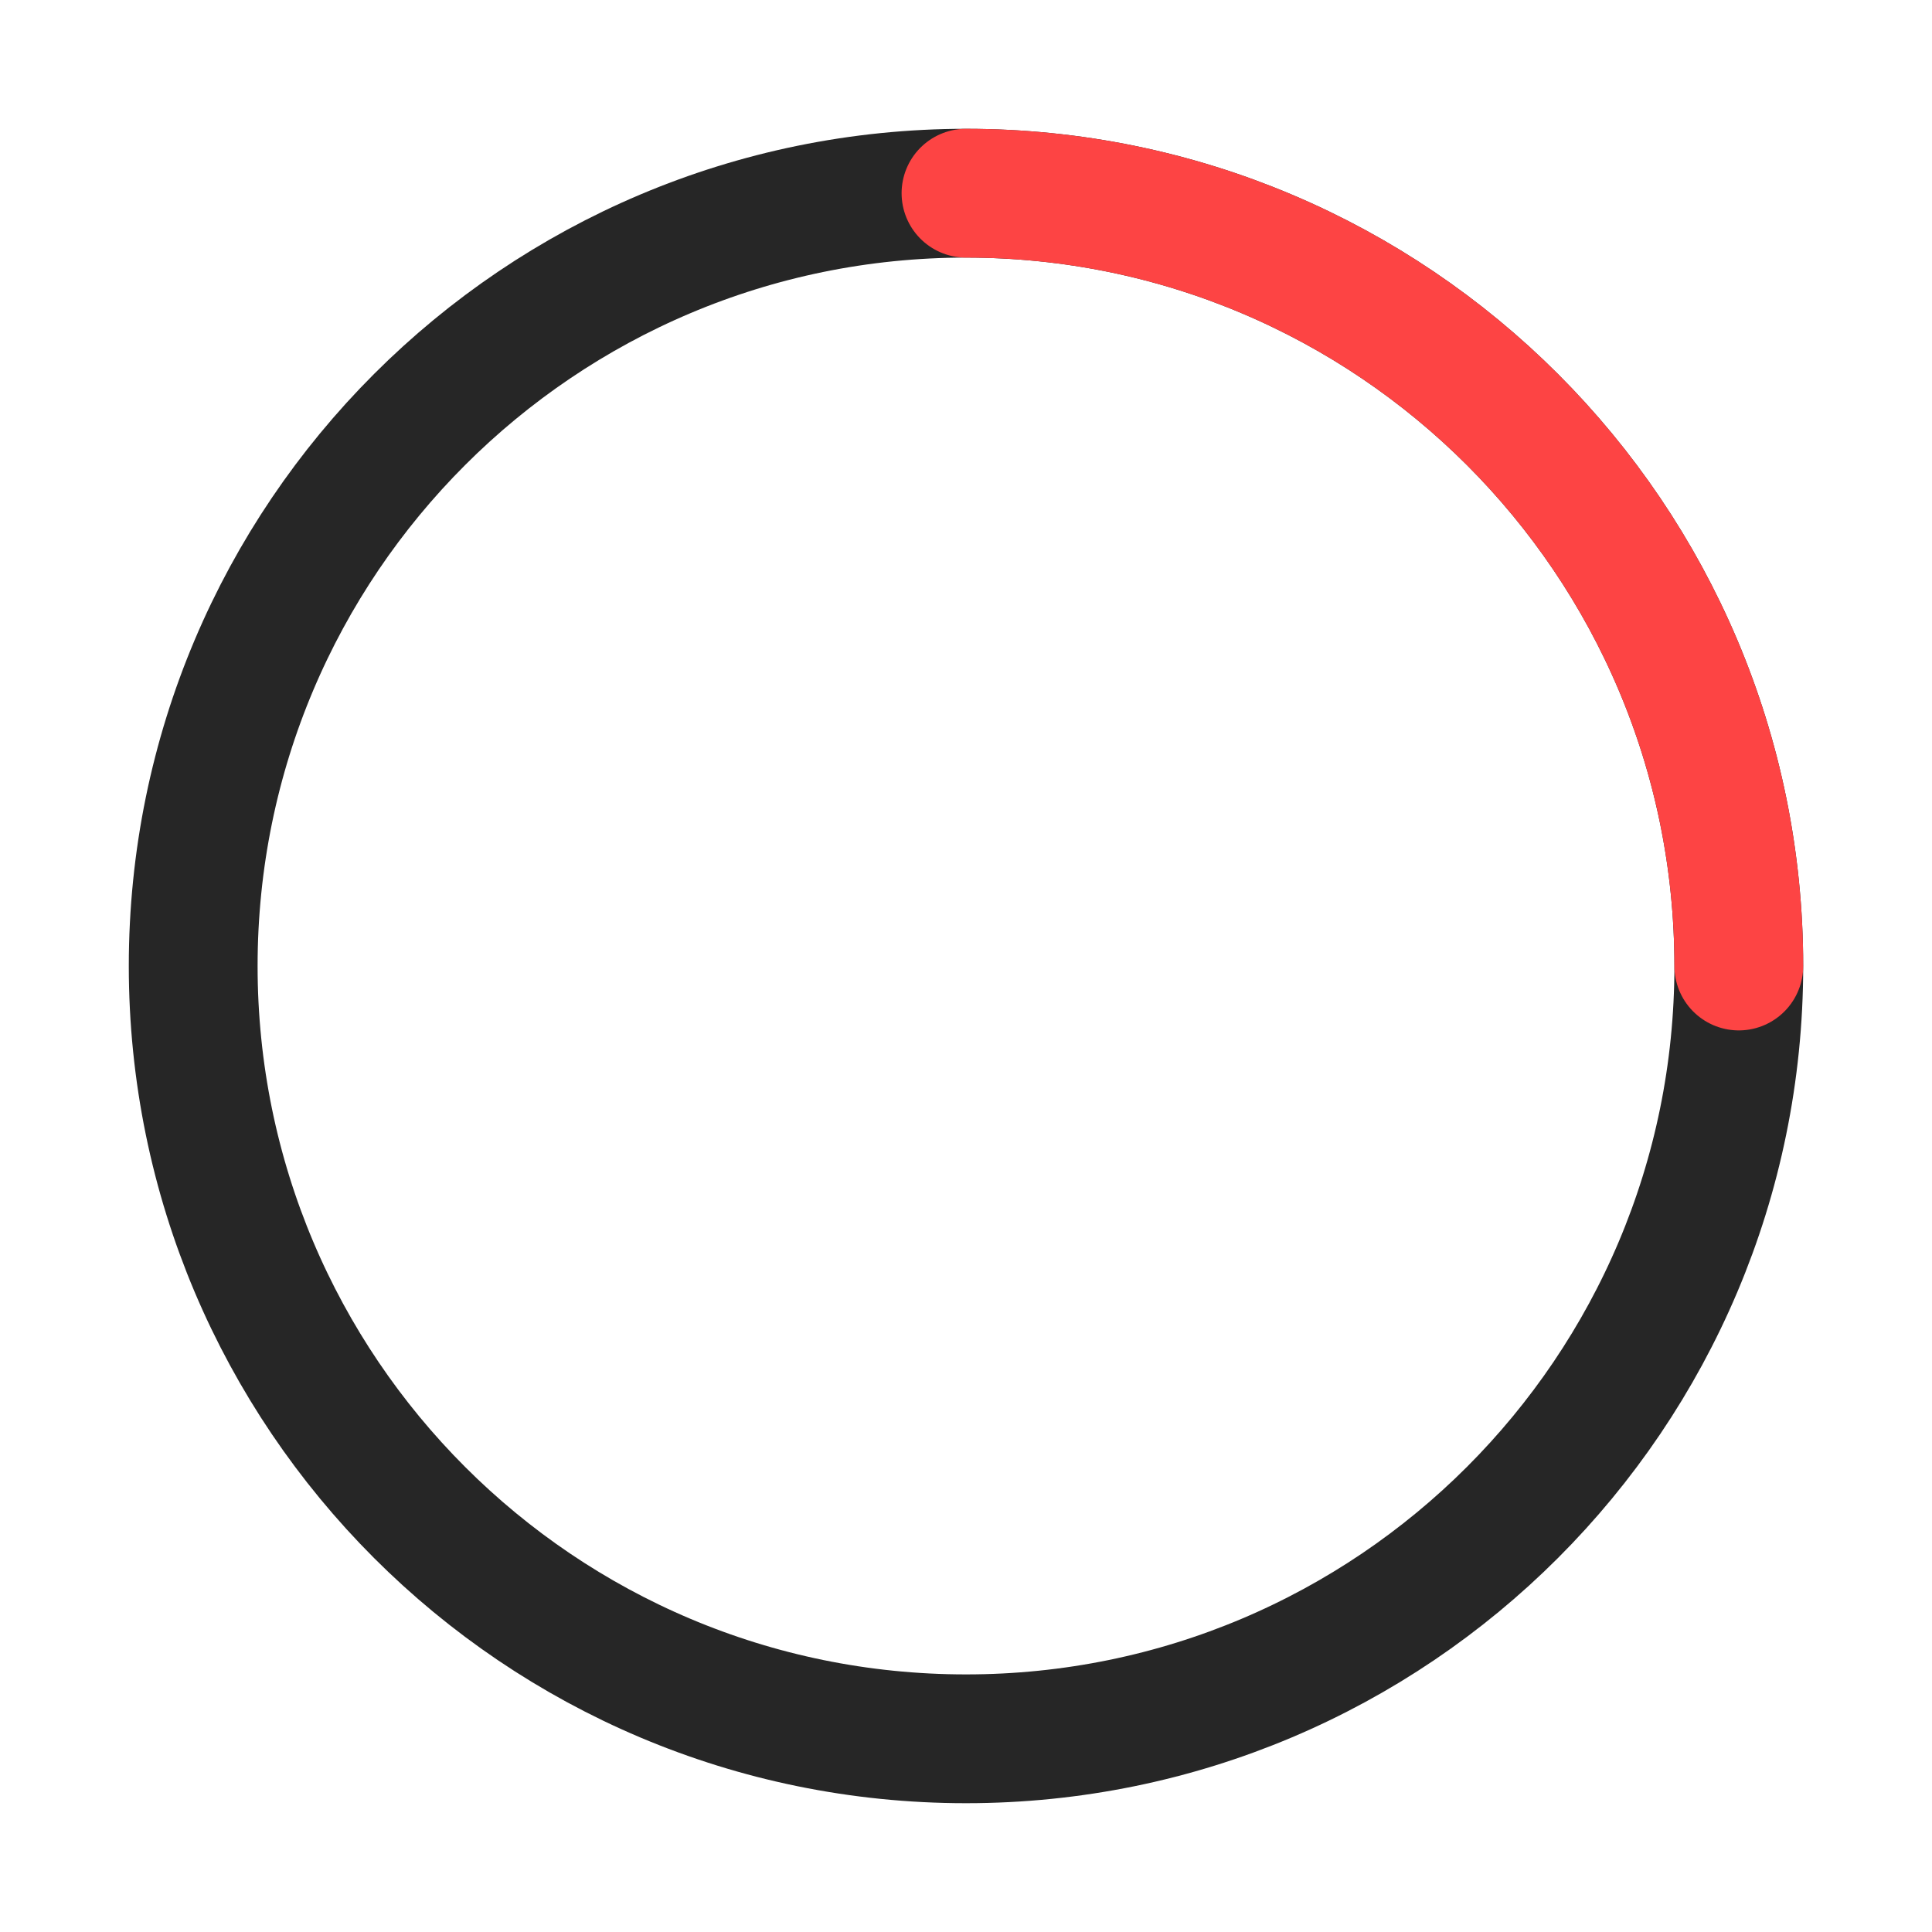
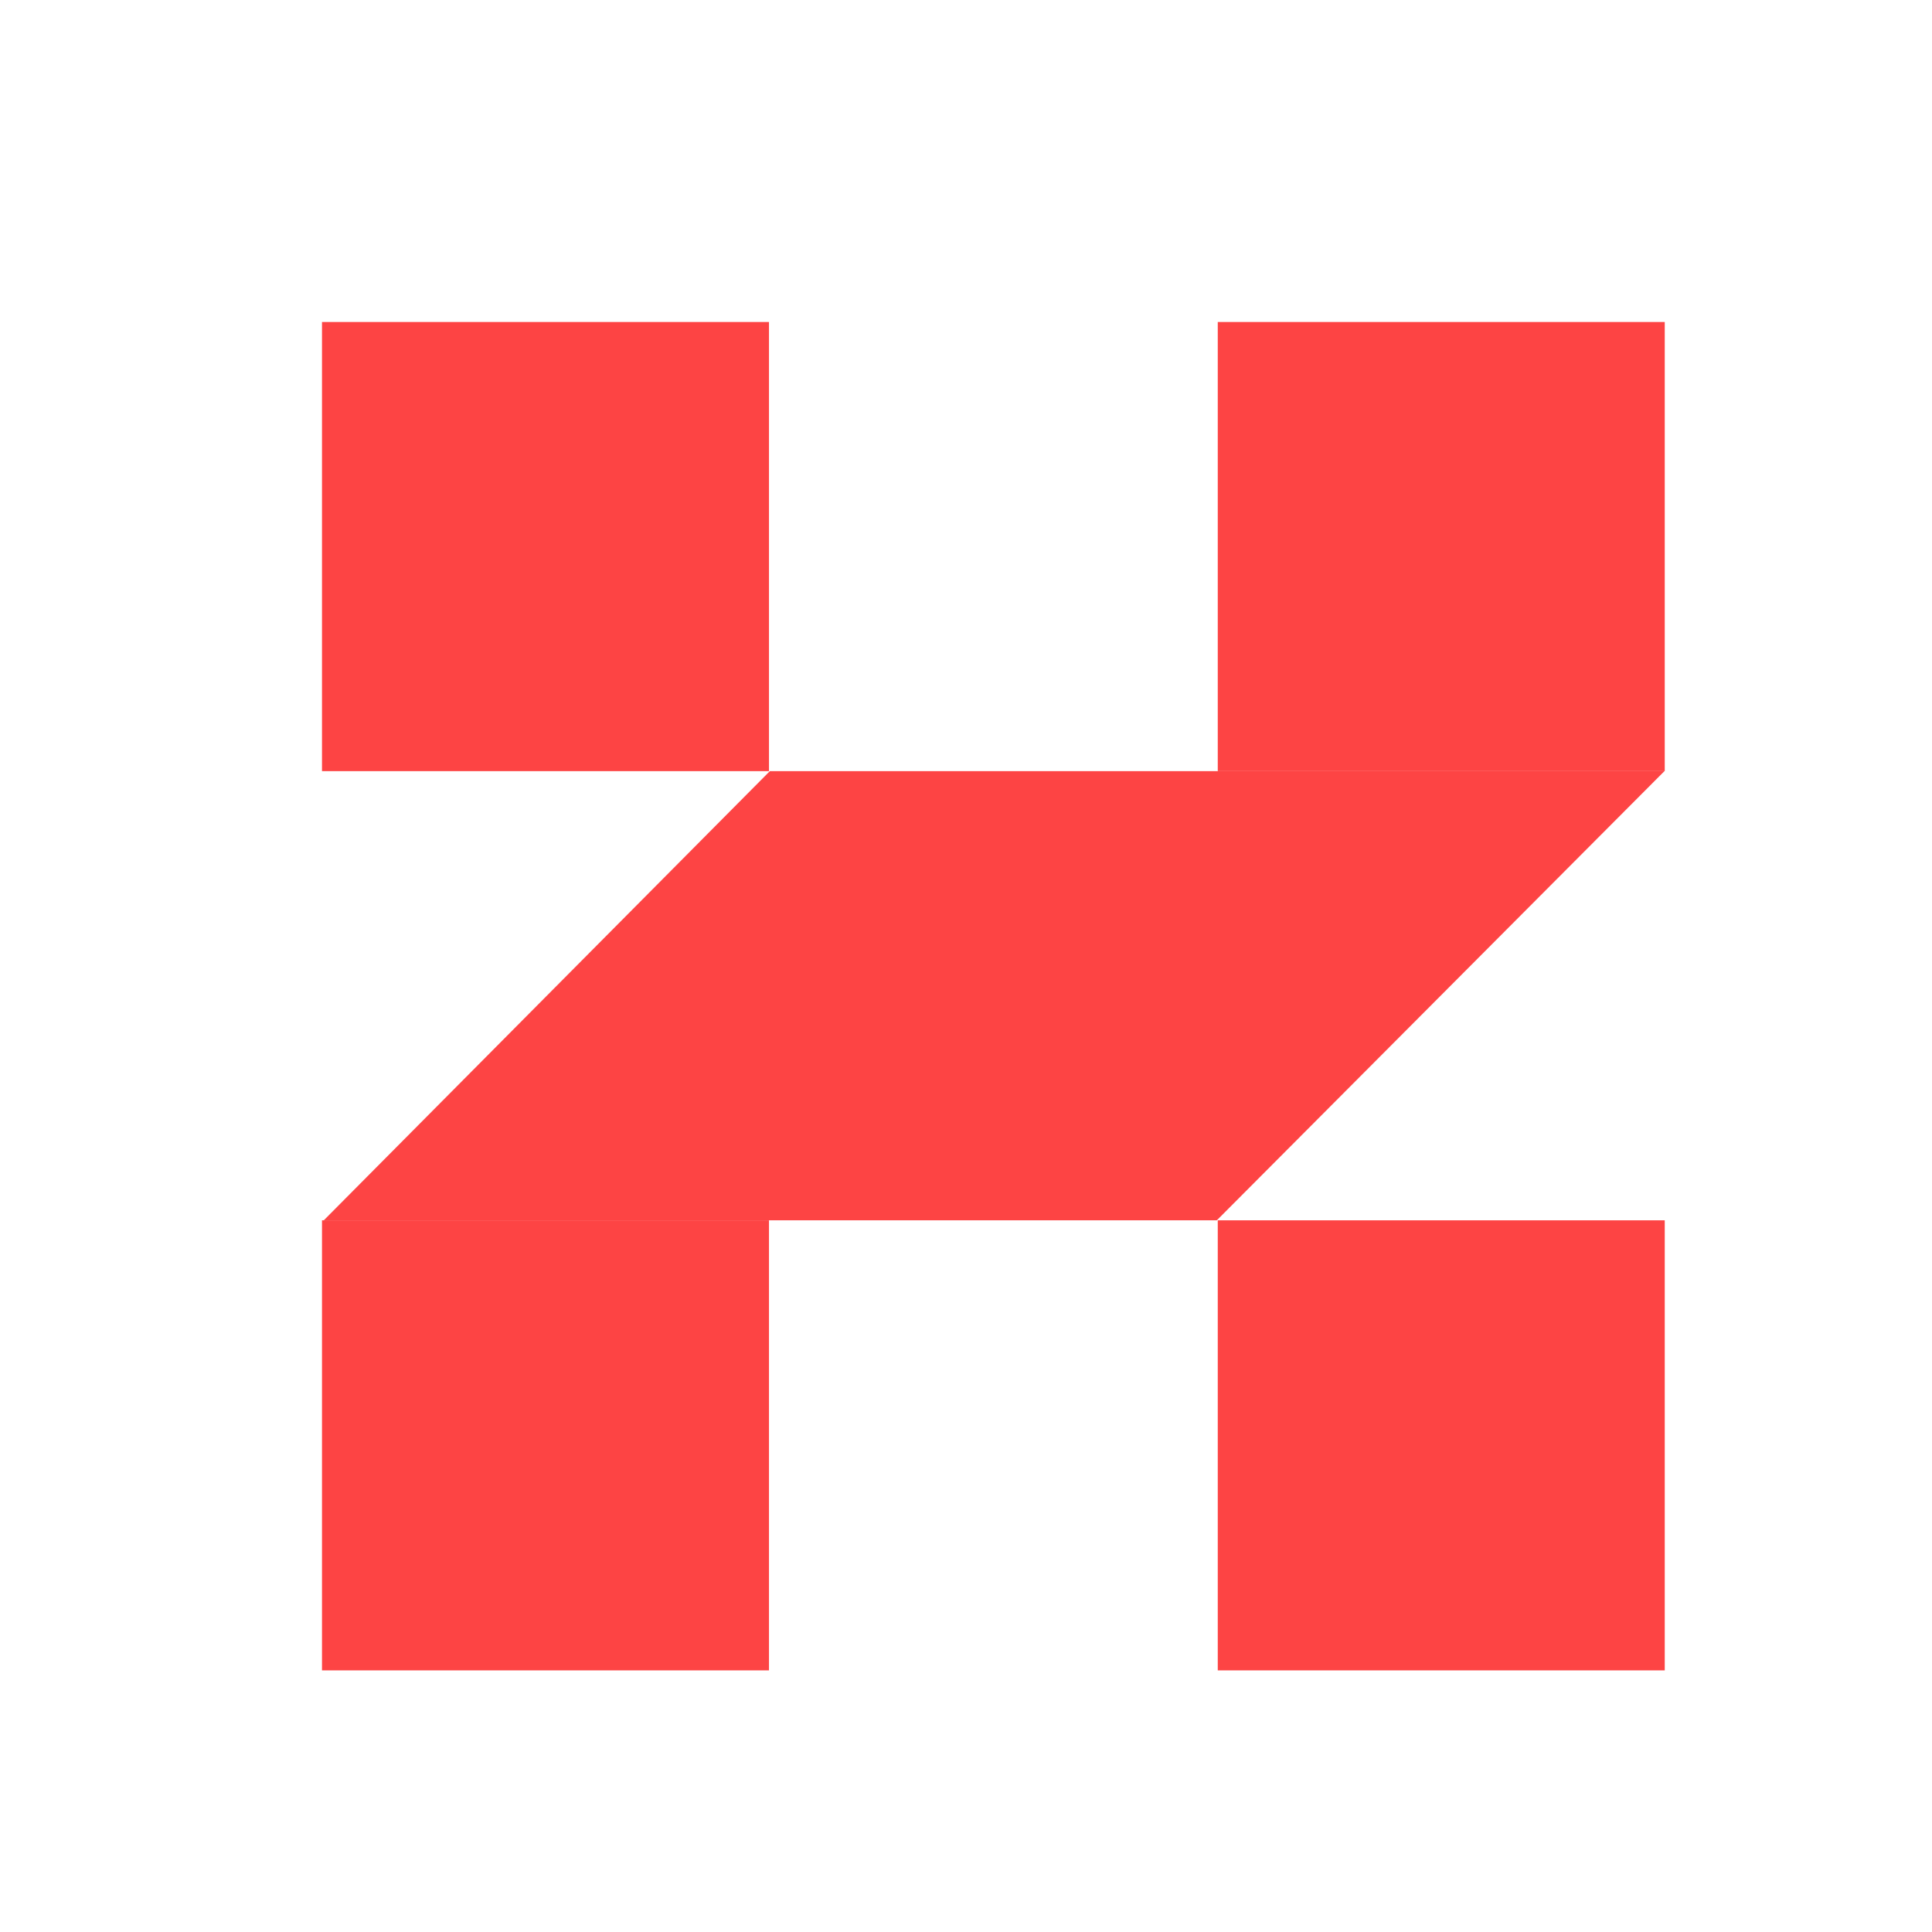
<svg xmlns="http://www.w3.org/2000/svg" width="60" height="60" viewBox="0 0 60 60" fill="none">
-   <circle cx="30" cy="30" r="24" stroke="#262626" stroke-width="4" />
-   <path d="M30 6a24 24 0 0 1 24 24" stroke="#fd4444" stroke-width="4" stroke-linecap="round">
+   <g transform-origin="30 30">
    <animateTransform attributeName="transform" type="rotate" from="0 30 30" to="360 30 30" dur="1s" repeatCount="indefinite" />
-   </path>
+     <g transform="translate(10, 10) scale(0.625)">
+       <path d="M22.21 67V44.637H0V67H22.21Z" fill="#fd4444" />
+       <path d="M66.704 22.318H22.253L0.088 44.637H44.463L66.704 22.318Z" fill="#fd4444" />
+       <path d="M22.21 0H0V22.318H22.21V0Z" fill="#fd4444" />
+       <path d="M66.72 0H44.51V22.318H66.72V0Z" fill="#fd4444" />
+       <path d="M66.72 67V44.637H44.51V67H66.72Z" fill="#fd4444" />
+     </g>
+   </g>
</svg>
